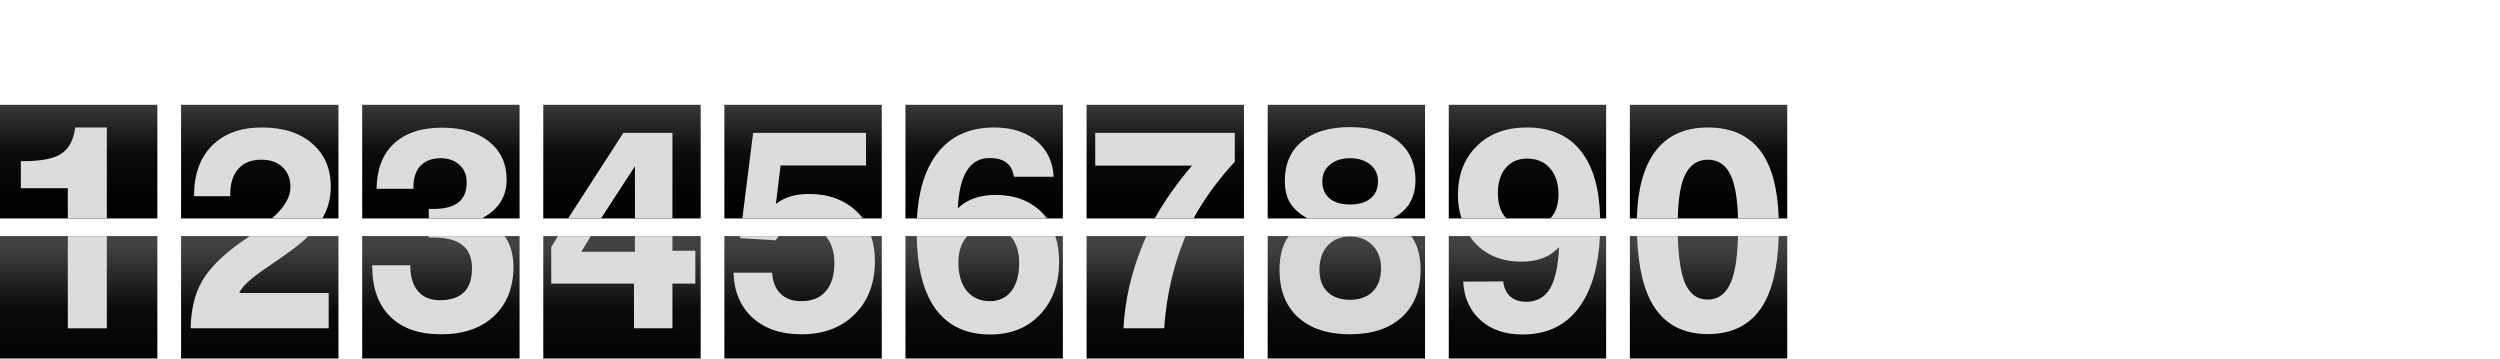
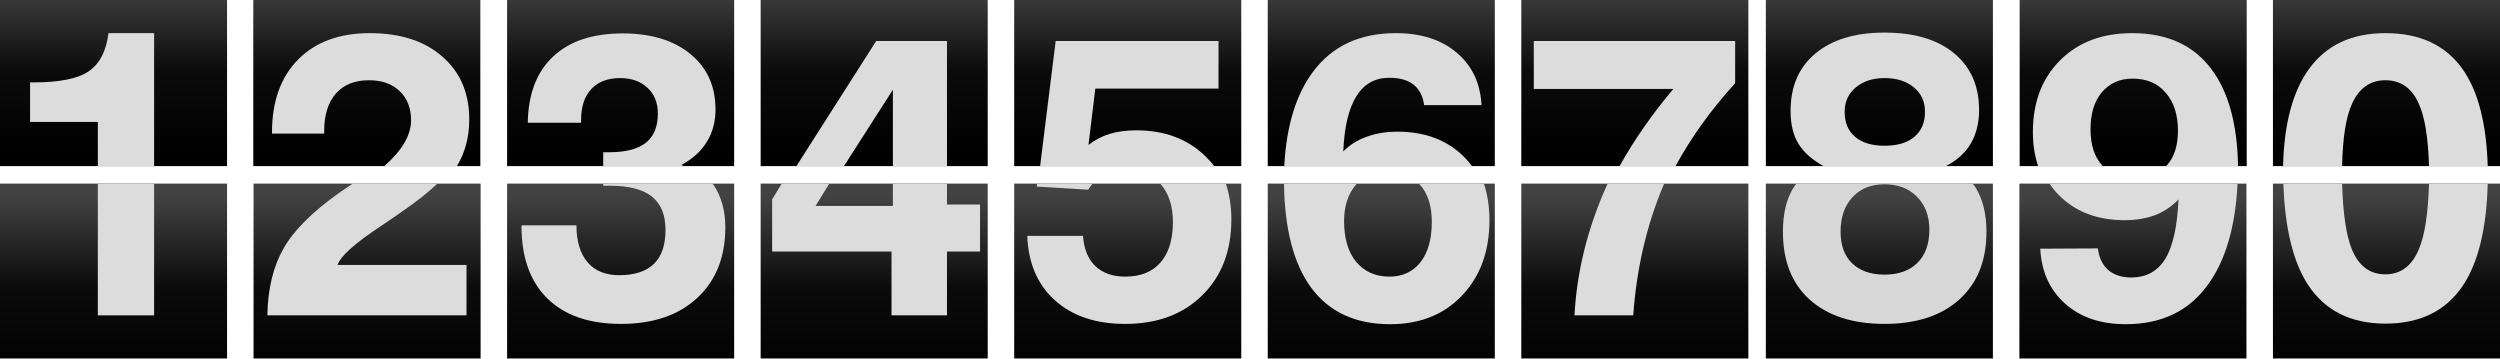
<svg xmlns="http://www.w3.org/2000/svg" xmlns:xlink="http://www.w3.org/1999/xlink" width="285.94" height="41" id="svg4575" version="1.0">
  <defs id="defs4577">
+     <linearGradient xlink:href="#linearGradient4031" id="linearGradient2433" gradientUnits="userSpaceOnUse" x1="-319.663" y1="45.943" x2="-319.663" y2="25.943" />
+     <linearGradient xlink:href="#linearGradient4031" id="linearGradient2435" gradientUnits="userSpaceOnUse" x1="-319.663" y1="70.943" x2="-319.663" y2="50.943" />
+     <linearGradient xlink:href="#linearGradient4031" id="linearGradient4061" x1="-319.663" y1="45.943" x2="-319.663" y2="25.943" gradientUnits="userSpaceOnUse" />
+     <linearGradient xlink:href="#linearGradient4031" id="linearGradient4246" x1="-319.663" y1="70.943" x2="-319.663" y2="50.943" gradientUnits="userSpaceOnUse" />
+     <linearGradient xlink:href="#linearGradient4031" id="linearGradient4069" x1="-319.663" y1="45.943" x2="-319.663" y2="25.943" gradientUnits="userSpaceOnUse" />
+     <linearGradient xlink:href="#linearGradient4031" id="linearGradient4244" x1="-319.663" y1="70.943" x2="-319.663" y2="50.943" gradientUnits="userSpaceOnUse" />
+     <linearGradient xlink:href="#linearGradient4031" id="linearGradient4077" x1="-319.663" y1="45.943" x2="-319.663" y2="25.943" gradientUnits="userSpaceOnUse" />
+     <linearGradient xlink:href="#linearGradient4031" id="linearGradient4242" x1="-319.663" y1="70.943" x2="-319.663" y2="50.943" gradientUnits="userSpaceOnUse" />
+     <linearGradient xlink:href="#linearGradient4031" id="linearGradient4086" x1="-319.663" y1="45.943" x2="-319.663" y2="25.943" gradientUnits="userSpaceOnUse" />
+     <linearGradient xlink:href="#linearGradient4031" id="linearGradient4240" x1="-319.663" y1="70.943" x2="-319.663" y2="50.943" gradientUnits="userSpaceOnUse" />
+     <linearGradient xlink:href="#linearGradient4031" id="linearGradient4126" x1="-319.663" y1="45.943" x2="-319.663" y2="25.943" gradientUnits="userSpaceOnUse" />
+     <linearGradient xlink:href="#linearGradient4031" id="linearGradient4238" x1="-319.663" y1="70.943" x2="-319.663" y2="50.943" gradientUnits="userSpaceOnUse" />
+     <linearGradient xlink:href="#linearGradient4031" id="linearGradient4118" x1="-319.663" y1="45.943" x2="-319.663" y2="25.943" gradientUnits="userSpaceOnUse" />
+     <linearGradient xlink:href="#linearGradient4031" id="linearGradient4236" x1="-319.663" y1="70.943" x2="-319.663" y2="50.943" gradientUnits="userSpaceOnUse" />
+     <linearGradient xlink:href="#linearGradient4031" id="linearGradient4110" x1="-319.663" y1="45.943" x2="-319.663" y2="25.943" gradientUnits="userSpaceOnUse" />
+     <linearGradient xlink:href="#linearGradient4031" id="linearGradient4234" x1="-321.849" y1="70.943" x2="-321.849" y2="50.943" gradientUnits="userSpaceOnUse" />
+     <linearGradient xlink:href="#linearGradient4031" id="linearGradient4102" x1="-319.663" y1="45.943" x2="-319.663" y2="25.943" gradientUnits="userSpaceOnUse" />
+     <linearGradient xlink:href="#linearGradient4031" id="linearGradient4232" x1="-319.663" y1="70.943" x2="-319.663" y2="50.943" gradientUnits="userSpaceOnUse" />
    <linearGradient xlink:href="#linearGradient4031" id="linearGradient4094" x1="-319.663" y1="45.943" x2="-319.663" y2="25.943" gradientUnits="userSpaceOnUse" />
    <linearGradient id="linearGradient4031">
      <stop style="stop-color:#000000;stop-opacity:1;" offset="0" id="stop4033" />
      <stop id="stop4345" offset="0.5" style="stop-color:#0b0b0b;stop-opacity:1;" />
      <stop style="stop-color:#424242;stop-opacity:1;" offset="1" id="stop4035" />
    </linearGradient>
    <linearGradient xlink:href="#linearGradient4031" id="linearGradient4230" x1="-319.663" y1="70.943" x2="-319.663" y2="50.943" gradientUnits="userSpaceOnUse" />
-     <linearGradient xlink:href="#linearGradient4031" id="linearGradient2975" gradientUnits="userSpaceOnUse" x1="-319.663" y1="70.943" x2="-319.663" y2="50.943" />
-     <linearGradient xlink:href="#linearGradient4031" id="linearGradient2979" gradientUnits="userSpaceOnUse" x1="-319.663" y1="70.943" x2="-319.663" y2="50.943" />
-     <linearGradient xlink:href="#linearGradient4031" id="linearGradient2983" gradientUnits="userSpaceOnUse" x1="-321.849" y1="70.943" x2="-321.849" y2="50.943" />
-     <linearGradient xlink:href="#linearGradient4031" id="linearGradient2987" gradientUnits="userSpaceOnUse" x1="-319.663" y1="70.943" x2="-319.663" y2="50.943" />
-     <linearGradient xlink:href="#linearGradient4031" id="linearGradient2991" gradientUnits="userSpaceOnUse" x1="-319.663" y1="70.943" x2="-319.663" y2="50.943" />
-     <linearGradient xlink:href="#linearGradient4031" id="linearGradient2995" gradientUnits="userSpaceOnUse" x1="-319.663" y1="70.943" x2="-319.663" y2="50.943" />
-     <linearGradient xlink:href="#linearGradient4031" id="linearGradient2999" gradientUnits="userSpaceOnUse" x1="-319.663" y1="70.943" x2="-319.663" y2="50.943" />
-     <linearGradient xlink:href="#linearGradient4031" id="linearGradient3003" gradientUnits="userSpaceOnUse" x1="-319.663" y1="70.943" x2="-319.663" y2="50.943" />
-     <linearGradient xlink:href="#linearGradient4031" id="linearGradient3007" gradientUnits="userSpaceOnUse" x1="-319.663" y1="70.943" x2="-319.663" y2="50.943" />
-     <linearGradient xlink:href="#linearGradient4031" id="linearGradient3011" gradientUnits="userSpaceOnUse" x1="-319.663" y1="70.943" x2="-319.663" y2="50.943" />
-     <linearGradient xlink:href="#linearGradient4031" id="linearGradient5841" gradientUnits="userSpaceOnUse" x1="-319.663" y1="45.943" x2="-319.663" y2="25.943" />
-     <linearGradient xlink:href="#linearGradient4031" id="linearGradient5843" gradientUnits="userSpaceOnUse" x1="-319.663" y1="45.943" x2="-319.663" y2="25.943" />
-     <linearGradient xlink:href="#linearGradient4031" id="linearGradient5845" gradientUnits="userSpaceOnUse" x1="-319.663" y1="45.943" x2="-319.663" y2="25.943" />
-     <linearGradient xlink:href="#linearGradient4031" id="linearGradient5847" gradientUnits="userSpaceOnUse" x1="-319.663" y1="45.943" x2="-319.663" y2="25.943" />
-     <linearGradient xlink:href="#linearGradient4031" id="linearGradient5849" gradientUnits="userSpaceOnUse" x1="-319.663" y1="45.943" x2="-319.663" y2="25.943" />
-     <linearGradient xlink:href="#linearGradient4031" id="linearGradient5851" gradientUnits="userSpaceOnUse" x1="-319.663" y1="45.943" x2="-319.663" y2="25.943" />
-     <linearGradient xlink:href="#linearGradient4031" id="linearGradient5853" gradientUnits="userSpaceOnUse" x1="-319.663" y1="45.943" x2="-319.663" y2="25.943" />
-     <linearGradient xlink:href="#linearGradient4031" id="linearGradient5855" gradientUnits="userSpaceOnUse" x1="-319.663" y1="45.943" x2="-319.663" y2="25.943" />
-     <linearGradient xlink:href="#linearGradient4031" id="linearGradient5857" gradientUnits="userSpaceOnUse" x1="-319.663" y1="45.943" x2="-319.663" y2="25.943" />
-     <linearGradient xlink:href="#linearGradient4031" id="linearGradient5859" gradientUnits="userSpaceOnUse" x1="-319.663" y1="45.943" x2="-319.663" y2="25.943" />
+     <linearGradient xlink:href="#linearGradient4031" id="linearGradient4857" gradientUnits="userSpaceOnUse" x1="-319.663" y1="45.943" x2="-319.663" y2="25.943" />
+     <linearGradient xlink:href="#linearGradient4031" id="linearGradient4859" gradientUnits="userSpaceOnUse" x1="-319.663" y1="70.943" x2="-319.663" y2="50.943" />
  </defs>
  <g id="layer1" transform="translate(-88.45848,-60.43359)">
    <g id="d1">
-       <g transform="matrix(0.6931042,0,0,0.6778523,424.1724,53.62488)" style="stroke:none" id="e1-p1">
-         <rect style="fill:url(#linearGradient5859);fill-opacity:1;stroke:none" id="rect5060" width="25.97" height="19.178" x="-484.363" y="27.726" />
-         <path id="path5058" d="m -471.955,31.553 c -0.257,2.115 -1.043,3.591 -2.312,4.438 -1.254,0.846 -3.367,1.25 -6.344,1.25 l -0.312,0 0,4.562 7.75,0 0,5.094 6.438,0 0,-15.344 -5.219,0 z" style="font-size:39.043px;font-style:normal;font-weight:normal;line-height:125%;fill:#dcdcdc;fill-opacity:1;stroke:none;font-family:Liberation Sans" />
+       <g transform="matrix(1,0,0,0.9907072,572.8214,32.96483)" style="stroke:none" id="e1-p1">
+         <rect style="fill:url(#linearGradient2433);fill-opacity:1;stroke:none;stroke-width:0.6;stroke-linecap:round;stroke-linejoin:round;stroke-miterlimit:4;stroke-dasharray:none;stroke-dashoffset:1.088;stroke-opacity:1" id="rect4125" width="25.97" height="19.178" x="-484.363" y="27.726" />
+         <path id="path4161" d="M -471.955,31.553 C -472.211,33.668 -472.998,35.144 -474.267,35.99 C -475.521,36.837 -477.634,37.24 -480.611,37.24 L -480.923,37.24 L -480.923,41.803 L -473.173,41.803 L -473.173,46.897 L -466.736,46.897 L -466.736,31.553 L -471.955,31.553 z " style="font-size:39.043px;font-style:normal;font-weight:normal;line-height:125%;fill:#dcdcdc;fill-opacity:1;stroke:none;stroke-width:1px;stroke-linecap:butt;stroke-linejoin:miter;stroke-opacity:1;font-family:Liberation Sans" />
      </g>
-       <g transform="matrix(0.6931042,0,0,0.7299947,424.1724,51.26953)" id="e1-p2">
-         <rect y="49.54" x="-484.363" height="19.178" width="25.97" id="rect4127" style="fill:url(#linearGradient3011);fill-opacity:1;stroke:none" />
-         <path id="path2345" d="m -473.173,49.553 0,14.438 6.438,0 0,-14.438 -6.438,0 z" style="font-size:39.043px;font-style:normal;font-weight:normal;line-height:125%;fill:#dcdcdc;fill-opacity:1;stroke:none;font-family:Liberation Sans" />
+       <g transform="matrix(1,0,0,1.04285,572.8214,29.77063)" id="e1-p2">
+         <rect y="49.54" x="-484.363" height="19.178" width="25.97" id="rect4127" style="fill:url(#linearGradient2435);fill-opacity:1;stroke:none;stroke-width:0.6;stroke-linecap:round;stroke-linejoin:round;stroke-miterlimit:4;stroke-dasharray:none;stroke-dashoffset:1.088;stroke-opacity:1" />
+         <path id="path2345" d="M -473.173,49.553 L -473.173,63.99 L -466.736,63.99 L -466.736,49.553 L -473.173,49.553 z " style="font-size:39.043px;font-style:normal;font-weight:normal;line-height:125%;fill:#dcdcdc;fill-opacity:1;stroke:none;stroke-width:1px;stroke-linecap:butt;stroke-linejoin:miter;stroke-opacity:1;font-family:Liberation Sans" />
      </g>
    </g>
    <g id="d2">
-       <g transform="matrix(0.6931042,0,0,0.6778523,415.034,53.62488)" style="stroke:none" id="e2-p1">
-         <rect y="27.726" x="-441.294" height="19.178" width="25.97" id="rect5066" style="fill:url(#linearGradient5857);fill-opacity:1;stroke:none" />
-         <path id="path5064" d="m -427.967,31.553 c -3.475,3.1e-5 -6.224,1.023 -8.219,3.062 -1.979,2.04 -2.969,4.84 -2.969,8.406 l 0,0.125 5.969,0 0,-0.281 c -1e-5,-1.874 0.452,-3.316 1.344,-4.344 0.891,-1.027 2.164,-1.531 3.781,-1.531 1.481,2.8e-5 2.639,0.404 3.5,1.25 0.876,0.831 1.312,1.955 1.312,3.375 -2e-5,1.723 -1.031,3.49 -3.062,5.281 l 8.312,0 c 0.928,-1.54 1.406,-3.351 1.406,-5.375 -2e-5,-3.052 -1.023,-5.452 -3.062,-7.25 -2.04,-1.813 -4.807,-2.719 -8.312,-2.719 z" style="font-size:39.043px;font-style:normal;font-weight:normal;line-height:125%;fill:#dcdcdc;fill-opacity:1;stroke:none;font-family:Liberation Sans" />
+       <g transform="matrix(1,0,0,0.9907072,558.7222,32.96483)" style="stroke:none" id="e2-p1">
+         <rect y="27.726" x="-441.294" height="19.178" width="25.97" id="rect4117" style="fill:url(#linearGradient4061);fill-opacity:1;stroke:none;stroke-width:0.6;stroke-linecap:round;stroke-linejoin:round;stroke-miterlimit:4;stroke-dasharray:none;stroke-dashoffset:1.088;stroke-opacity:1" />
+         <path id="path4163" d="M -427.967,31.553 C -431.443,31.553 -434.192,32.575 -436.186,34.615 C -438.166,36.655 -439.155,39.456 -439.155,43.022 L -439.155,43.147 L -433.186,43.147 L -433.186,42.865 C -433.186,40.992 -432.734,39.549 -431.842,38.522 C -430.951,37.494 -429.678,36.99 -428.061,36.99 C -426.58,36.99 -425.422,37.394 -424.561,38.24 C -423.685,39.071 -423.249,40.195 -423.249,41.615 C -423.249,43.339 -424.279,45.105 -426.311,46.897 L -417.999,46.897 C -417.071,45.356 -416.592,43.545 -416.592,41.522 C -416.592,38.469 -417.615,36.07 -419.655,34.272 C -421.695,32.458 -424.462,31.553 -427.967,31.553 z " style="font-size:39.043px;font-style:normal;font-weight:normal;line-height:125%;fill:#dcdcdc;fill-opacity:1;stroke:none;stroke-width:1px;stroke-linecap:butt;stroke-linejoin:miter;stroke-opacity:1;font-family:Liberation Sans" />
      </g>
-       <g transform="matrix(0.6931042,0,0,0.7299947,415.034,51.26953)" id="e2-p2">
-         <rect style="fill:url(#linearGradient3007);fill-opacity:1;stroke:none" id="rect4123" width="25.97" height="19.178" x="-441.294" y="49.54" />
-         <path id="path2347" d="m -429.967,49.553 c -0.53,0.341 -1.106,0.71 -1.438,0.938 -3.098,2.085 -5.244,4.13 -6.438,6.125 -1.194,1.979 -1.815,4.428 -1.875,7.375 l 22.781,0 0,-5.531 -14.75,0 c 0.348,-0.982 2.006,-2.391 4.938,-4.25 1.058,-0.68 1.864,-1.217 2.469,-1.625 1.607,-1.058 2.949,-2.071 4,-3.031 l -9.688,0 z" style="font-size:39.043px;font-style:normal;font-weight:normal;line-height:125%;fill:#dcdcdc;fill-opacity:1;stroke:none;font-family:Liberation Sans" />
+       <g transform="matrix(1,0,0,1.04285,558.7521,29.77063)" id="e2-p2">
+         <rect style="fill:url(#linearGradient4246);fill-opacity:1;stroke:none;stroke-width:0.6;stroke-linecap:round;stroke-linejoin:round;stroke-miterlimit:4;stroke-dasharray:none;stroke-dashoffset:1.088;stroke-opacity:1" id="rect4123" width="25.97" height="19.178" x="-441.294" y="49.54" />
+         <path id="path2347" d="M -429.967,49.553 C -430.497,49.894 -431.074,50.263 -431.405,50.49 C -434.503,52.576 -436.649,54.621 -437.842,56.615 C -439.036,58.595 -439.657,61.044 -439.717,63.99 L -416.936,63.99 L -416.936,58.459 L -431.686,58.459 C -431.339,57.477 -429.68,56.068 -426.749,54.209 C -425.691,53.529 -424.884,52.992 -424.28,52.584 C -422.673,51.526 -421.331,50.513 -420.28,49.553 L -429.967,49.553 z " style="font-size:39.043px;font-style:normal;font-weight:normal;line-height:125%;fill:#dcdcdc;fill-opacity:1;stroke:none;stroke-width:1px;stroke-linecap:butt;stroke-linejoin:miter;stroke-opacity:1;font-family:Liberation Sans" />
      </g>
    </g>
    <g id="d3">
-       <g transform="matrix(0.6931042,0,0,0.6778523,405.8956,53.62488)" style="stroke:none" id="e3-p1">
-         <rect y="27.726" x="-398.224" height="19.178" width="25.97" id="rect5072" style="fill:url(#linearGradient5855);fill-opacity:1;stroke:none" />
-         <path id="path5070" d="m -385.013,31.584 c -3.43,3.3e-5 -6.08,0.889 -7.969,2.688 -1.874,1.783 -2.83,4.331 -2.875,7.625 l 6.094,0 0,-0.281 c -2e-5,-1.571 0.386,-2.763 1.156,-3.594 0.771,-0.846 1.877,-1.281 3.312,-1.281 1.315,2.7e-5 2.354,0.385 3.125,1.125 0.786,0.725 1.188,1.715 1.188,2.969 -1e-5,1.511 -0.453,2.635 -1.375,3.375 -0.907,0.725 -2.314,1.094 -4.188,1.094 l -0.688,0 0,1.594 9.188,0 c -0.085,-0.04 -0.163,-0.087 -0.25,-0.125 1.284,-0.695 2.256,-1.583 2.906,-2.656 0.665,-1.073 1,-2.33 1,-3.75 -3e-5,-2.69 -0.956,-4.82 -2.875,-6.406 -1.919,-1.587 -4.501,-2.375 -7.75,-2.375 z" style="font-size:39.043px;font-style:normal;font-weight:normal;line-height:125%;fill:#dcdcdc;fill-opacity:1;stroke:none;font-family:Liberation Sans" />
+       <g transform="matrix(1,0,0,0.9907072,544.6829,32.96483)" style="stroke:none" id="e3-p1">
+         <rect y="27.726" x="-398.224" height="19.178" width="25.97" id="rect4129" style="fill:url(#linearGradient4069);fill-opacity:1;stroke:none;stroke-width:0.6;stroke-linecap:round;stroke-linejoin:round;stroke-miterlimit:4;stroke-dasharray:none;stroke-dashoffset:1.088;stroke-opacity:1" />
+         <path id="path4165" d="M -385.013,31.584 C -388.443,31.584 -391.093,32.473 -392.982,34.272 C -394.855,36.055 -395.811,38.603 -395.857,41.897 L -389.763,41.897 L -389.763,41.615 C -389.763,40.044 -389.377,38.853 -388.607,38.022 C -387.836,37.175 -386.73,36.74 -385.294,36.74 C -383.98,36.74 -382.94,37.125 -382.169,37.865 C -381.383,38.591 -380.982,39.58 -380.982,40.834 C -380.982,42.345 -381.435,43.469 -382.357,44.209 C -383.263,44.934 -384.67,45.303 -386.544,45.303 L -387.232,45.303 L -387.232,46.897 L -378.044,46.897 C -378.129,46.857 -378.207,46.81 -378.294,46.772 C -377.01,46.077 -376.038,45.188 -375.388,44.115 C -374.723,43.043 -374.388,41.786 -374.388,40.365 C -374.388,37.676 -375.344,35.546 -377.263,33.959 C -379.182,32.373 -381.764,31.584 -385.013,31.584 z " style="font-size:39.043px;font-style:normal;font-weight:normal;line-height:125%;fill:#dcdcdc;fill-opacity:1;stroke:none;stroke-width:1px;stroke-linecap:butt;stroke-linejoin:miter;stroke-opacity:1;font-family:Liberation Sans" />
      </g>
-       <g transform="matrix(0.6931042,0,0,0.7299947,405.8956,51.26953)" id="e3-p2">
-         <rect style="fill:url(#linearGradient3003);fill-opacity:1;stroke:none" id="rect4131" width="25.97" height="19.178" x="-398.224" y="49.54" />
-         <path id="path2349" d="m -387.232,49.553 0,0.219 0.75,0 c 2.191,1.5e-5 3.785,0.402 4.812,1.188 1.043,0.786 1.562,2.009 1.562,3.656 -3e-5,1.632 -0.421,2.873 -1.312,3.719 -0.892,0.831 -2.231,1.25 -3.969,1.25 -1.587,5e-6 -2.779,-0.469 -3.625,-1.406 -0.846,-0.952 -1.281,-2.31 -1.281,-4.062 l -6.281,0 0,0.094 c 0,3.43 0.989,6.079 2.969,7.938 1.979,1.859 4.78,2.781 8.406,2.781 3.657,0 6.573,-0.94 8.719,-2.844 2.146,-1.904 3.219,-4.501 3.219,-7.75 -2e-5,-1.768 -0.435,-3.293 -1.281,-4.562 -0.053,-0.08 -0.132,-0.141 -0.188,-0.219 l -12.5,0 z" style="font-size:39.043px;font-style:normal;font-weight:normal;line-height:125%;fill:#dcdcdc;fill-opacity:1;stroke:none;font-family:Liberation Sans" />
+       <g transform="matrix(1,0,0,1.04285,544.6829,29.77063)" id="e3-p2">
+         <rect style="fill:url(#linearGradient4244);fill-opacity:1;stroke:none;stroke-width:0.6;stroke-linecap:round;stroke-linejoin:round;stroke-miterlimit:4;stroke-dasharray:none;stroke-dashoffset:1.088;stroke-opacity:1" id="rect4131" width="25.97" height="19.178" x="-398.224" y="49.54" />
+         <path id="path2349" d="M -387.232,49.553 L -387.232,49.772 L -386.482,49.772 C -384.291,49.772 -382.697,50.173 -381.669,50.959 C -380.627,51.745 -380.107,52.968 -380.107,54.615 C -380.107,56.247 -380.528,57.488 -381.419,58.334 C -382.311,59.165 -383.65,59.584 -385.388,59.584 C -386.975,59.584 -388.167,59.115 -389.013,58.178 C -389.859,57.226 -390.294,55.868 -390.294,54.115 L -396.575,54.115 L -396.575,54.209 C -396.575,57.639 -395.586,60.288 -393.607,62.147 C -391.627,64.005 -388.827,64.928 -385.2,64.928 C -381.544,64.928 -378.627,63.988 -376.482,62.084 C -374.336,60.18 -373.263,57.583 -373.263,54.334 C -373.263,52.566 -373.698,51.041 -374.544,49.772 C -374.597,49.692 -374.676,49.631 -374.732,49.553 L -387.232,49.553 z " style="font-size:39.043px;font-style:normal;font-weight:normal;line-height:125%;fill:#dcdcdc;fill-opacity:1;stroke:none;stroke-width:1px;stroke-linecap:butt;stroke-linejoin:miter;stroke-opacity:1;font-family:Liberation Sans" />
      </g>
    </g>
    <g id="d4">
-       <g transform="matrix(0.6931042,0,0,0.6778523,396.7571,53.62488)" style="stroke:none" id="e4-p1">
-         <rect style="fill:url(#linearGradient5853);fill-opacity:1;stroke:none" id="rect5078" width="25.97" height="19.178" x="-355.155" y="27.726" />
-         <path id="path5076" d="m -341.937,32.459 -9.125,14.438 5.438,0 5.594,-8.812 0,8.812 6.188,0 0,-14.438 -8.094,0 z" style="font-size:39.043px;font-style:normal;font-weight:normal;line-height:125%;fill:#dcdcdc;fill-opacity:1;stroke:none;font-family:Liberation Sans" />
+       <g transform="matrix(1,0,0,0.9907072,530.6137,32.96483)" style="stroke:none" id="e4-p1">
+         <rect style="fill:url(#linearGradient4077);fill-opacity:1;stroke:none;stroke-width:0.6;stroke-linecap:round;stroke-linejoin:round;stroke-miterlimit:4;stroke-dasharray:none;stroke-dashoffset:1.088;stroke-opacity:1" id="rect4133" width="25.97" height="19.178" x="-355.155" y="27.726" />
+         <path id="path4167" d="M -341.937,32.459 L -351.062,46.897 L -345.625,46.897 L -340.031,38.084 L -340.031,46.897 L -333.843,46.897 L -333.843,32.459 L -341.937,32.459 z " style="font-size:39.043px;font-style:normal;font-weight:normal;line-height:125%;fill:#dcdcdc;fill-opacity:1;stroke:none;stroke-width:1px;stroke-linecap:butt;stroke-linejoin:miter;stroke-opacity:1;font-family:Liberation Sans" />
      </g>
-       <g transform="matrix(0.6931042,0,0,0.7299947,396.7571,51.26953)" id="e4-p2">
-         <rect y="49.54" x="-355.155" height="19.178" width="25.97" id="rect4135" style="fill:url(#linearGradient2999);fill-opacity:1;stroke:none" />
-         <path id="path2351" d="m -352.75,49.553 -1.094,1.719 0,5.719 13.656,0 0,7 6.344,0 0,-7 3.781,0 0,-5.156 -3.781,0 0,-2.281 -6.188,0 0,2.438 -8.844,0 1.562,-2.438 -5.438,0 z" style="font-size:39.043px;font-style:normal;font-weight:normal;line-height:125%;fill:#dcdcdc;fill-opacity:1;stroke:none;font-family:Liberation Sans" />
+       <g transform="matrix(1,0,0,1.04285,530.6137,29.77063)" id="e4-p2">
+         <rect y="49.54" x="-355.155" height="19.178" width="25.97" id="rect4135" style="fill:url(#linearGradient4242);fill-opacity:1;stroke:none;stroke-width:0.6;stroke-linecap:round;stroke-linejoin:round;stroke-miterlimit:4;stroke-dasharray:none;stroke-dashoffset:1.088;stroke-opacity:1" />
+         <path id="path2351" d="M -352.75,49.553 L -353.843,51.272 L -353.843,56.99 L -340.187,56.99 L -340.187,63.99 L -333.843,63.99 L -333.843,56.99 L -330.062,56.99 L -330.062,51.834 L -333.843,51.834 L -333.843,49.553 L -340.031,49.553 L -340.031,51.99 L -348.875,51.99 L -347.312,49.553 L -352.75,49.553 z " style="font-size:39.043px;font-style:normal;font-weight:normal;line-height:125%;fill:#dcdcdc;fill-opacity:1;stroke:none;stroke-width:1px;stroke-linecap:butt;stroke-linejoin:miter;stroke-opacity:1;font-family:Liberation Sans" />
      </g>
    </g>
    <g id="d5">
-       <g transform="matrix(0.6931042,0,0,0.6778523,387.6187,53.62488)" style="stroke:none" id="e5-p1">
-         <rect y="27.726" x="-312.086" height="19.178" width="25.97" id="rect5084" style="fill:url(#linearGradient5851);fill-opacity:1;stroke:none" />
-         <path id="path5082" d="m -307.341,32.459 -1.781,14.438 19.906,0 c -0.305,-0.414 -0.655,-0.786 -1.031,-1.156 -1.995,-1.964 -4.626,-2.969 -7.875,-2.969 -1.133,2.1e-5 -2.125,0.134 -3.031,0.406 -0.892,0.272 -1.712,0.707 -2.438,1.281 l 0.781,-6.5 14.094,0 0,-5.5 -18.625,0 z" style="font-size:39.043px;font-style:normal;font-weight:normal;line-height:125%;fill:#dcdcdc;fill-opacity:1;stroke:none;font-family:Liberation Sans" />
+       <g transform="matrix(1,0,0,0.9907072,516.5444,32.96483)" style="stroke:none" id="e5-p1">
+         <rect y="27.726" x="-312.086" height="19.178" width="25.97" id="rect4137" style="fill:url(#linearGradient4086);fill-opacity:1;stroke:none;stroke-width:0.6;stroke-linecap:round;stroke-linejoin:round;stroke-miterlimit:4;stroke-dasharray:none;stroke-dashoffset:1.088;stroke-opacity:1" />
+         <path id="path4169" d="M -307.341,32.459 L -309.122,46.897 L -289.216,46.897 C -289.521,46.482 -289.87,46.111 -290.247,45.74 C -292.241,43.776 -294.873,42.772 -298.122,42.772 C -299.255,42.772 -300.246,42.906 -301.153,43.178 C -302.045,43.45 -302.865,43.885 -303.591,44.459 L -302.809,37.959 L -288.716,37.959 L -288.716,32.459 L -307.341,32.459 z " style="font-size:39.043px;font-style:normal;font-weight:normal;line-height:125%;fill:#dcdcdc;fill-opacity:1;stroke:none;stroke-width:1px;stroke-linecap:butt;stroke-linejoin:miter;stroke-opacity:1;font-family:Liberation Sans" />
      </g>
-       <g transform="matrix(0.6931042,0,0,0.7299947,387.6187,51.26953)" id="e5-p2">
-         <rect style="fill:url(#linearGradient2995);fill-opacity:1;stroke:none" id="rect4139" width="25.97" height="19.178" x="-312.086" y="49.54" />
-         <path id="path2353" d="m -309.466,49.553 -0.031,0.312 5.875,0.344 c 0.152,-0.249 0.317,-0.448 0.5,-0.656 l -6.344,0 z m 14.094,0 c 0.967,1.043 1.437,2.436 1.438,4.219 -2e-5,1.919 -0.486,3.41 -1.438,4.438 -0.937,1.028 -2.278,1.531 -4.031,1.531 -1.42,5e-6 -2.56,-0.386 -3.406,-1.156 -0.846,-0.786 -1.3,-1.892 -1.406,-3.312 l -6.375,0 c 0.121,2.992 1.162,5.34 3.156,7.062 1.995,1.723 4.677,2.594 8.031,2.594 3.672,0 6.606,-1.04 8.812,-3.125 2.221,-2.085 3.344,-4.868 3.344,-8.344 -10e-6,-1.428 -0.225,-2.724 -0.625,-3.906 l -7.5,0 z" style="font-size:39.043px;font-style:normal;font-weight:normal;line-height:125%;fill:#dcdcdc;fill-opacity:1;stroke:none;font-family:Liberation Sans" />
+       <g transform="matrix(1,0,0,1.04285,516.5444,29.77063)" id="e5-p2">
+         <rect style="fill:url(#linearGradient4240);fill-opacity:1;stroke:none;stroke-width:0.6;stroke-linecap:round;stroke-linejoin:round;stroke-miterlimit:4;stroke-dasharray:none;stroke-dashoffset:1.088;stroke-opacity:1" id="rect4139" width="25.97" height="19.178" x="-312.086" y="49.54" />
+         <path id="path2353" d="M -309.466,49.553 L -309.497,49.865 L -303.622,50.209 C -303.469,49.96 -303.305,49.761 -303.122,49.553 L -309.466,49.553 z M -295.372,49.553 C -294.405,50.595 -293.934,51.989 -293.934,53.772 C -293.934,55.691 -294.42,57.182 -295.372,58.209 C -296.309,59.237 -297.65,59.74 -299.403,59.74 C -300.823,59.74 -301.963,59.355 -302.809,58.584 C -303.655,57.798 -304.11,56.692 -304.216,55.272 L -310.591,55.272 C -310.47,58.263 -309.429,60.611 -307.434,62.334 C -305.44,64.057 -302.758,64.928 -299.403,64.928 C -295.731,64.928 -292.797,63.888 -290.591,61.803 C -288.369,59.718 -287.247,56.934 -287.247,53.459 C -287.247,52.031 -287.472,50.735 -287.872,49.553 L -295.372,49.553 z " style="font-size:39.043px;font-style:normal;font-weight:normal;line-height:125%;fill:#dcdcdc;fill-opacity:1;stroke:none;stroke-width:1px;stroke-linecap:butt;stroke-linejoin:miter;stroke-opacity:1;font-family:Liberation Sans" />
      </g>
    </g>
    <g id="d6">
-       <g transform="matrix(0.6931042,0,0,0.6778523,378.4803,53.62488)" style="stroke:none" id="e6-p1">
-         <rect style="fill:url(#linearGradient5849);fill-opacity:1;stroke:none" id="rect5090" width="25.97" height="19.178" x="-269.017" y="27.726" />
-         <path id="path5088" d="m -254.348,31.553 c -4.14,3.1e-5 -7.294,1.477 -9.5,4.469 -1.93,2.618 -3.04,6.244 -3.281,10.875 l 21.469,0 c -0.276,-0.372 -0.573,-0.729 -0.906,-1.062 -1.919,-1.934 -4.452,-2.906 -7.625,-2.906 -1.3,2.2e-5 -2.474,0.201 -3.531,0.594 -1.043,0.378 -1.931,0.932 -2.656,1.688 0.121,-2.841 0.624,-4.97 1.5,-6.375 0.876,-1.42 2.118,-2.125 3.75,-2.125 1.194,2.8e-5 2.116,0.252 2.781,0.781 0.665,0.529 1.083,1.332 1.219,2.375 l 6.562,0 c -0.136,-2.539 -1.076,-4.567 -2.844,-6.062 -1.768,-1.511 -4.097,-2.25 -6.938,-2.25 z" style="font-size:39.043px;font-style:normal;font-weight:normal;line-height:125%;fill:#dcdcdc;fill-opacity:1;stroke:none;font-family:Liberation Sans" />
+       <g transform="matrix(1,0,0,0.9907072,502.4752,32.96483)" style="stroke:none" id="e6-p1">
+         <rect style="fill:url(#linearGradient4126);fill-opacity:1;stroke:none;stroke-width:0.6;stroke-linecap:round;stroke-linejoin:round;stroke-miterlimit:4;stroke-dasharray:none;stroke-dashoffset:1.088;stroke-opacity:1" id="rect4141" width="25.97" height="19.178" x="-269.017" y="27.726" />
+         <path id="path4171" d="M -254.348,31.553 C -258.488,31.553 -261.642,33.03 -263.848,36.022 C -265.778,38.639 -266.888,42.266 -267.129,46.897 L -245.66,46.897 C -245.936,46.525 -246.233,46.167 -246.566,45.834 C -248.485,43.9 -251.018,42.928 -254.191,42.928 C -255.491,42.928 -256.665,43.129 -257.723,43.522 C -258.765,43.899 -259.654,44.454 -260.379,45.209 C -260.258,42.368 -259.755,40.239 -258.879,38.834 C -258.002,37.414 -256.761,36.709 -255.129,36.709 C -253.935,36.709 -253.013,36.961 -252.348,37.49 C -251.683,38.019 -251.265,38.823 -251.129,39.865 L -244.566,39.865 C -244.702,37.327 -245.642,35.299 -247.41,33.803 C -249.178,32.292 -251.507,31.553 -254.348,31.553 z " style="font-size:39.043px;font-style:normal;font-weight:normal;line-height:125%;fill:#dcdcdc;fill-opacity:1;stroke:none;stroke-width:1px;stroke-linecap:butt;stroke-linejoin:miter;stroke-opacity:1;font-family:Liberation Sans" />
      </g>
-       <g transform="matrix(0.6931042,0,0,0.7299947,378.4803,51.26953)" id="e6-p2">
-         <rect y="49.54" x="-269.017" height="19.178" width="25.97" id="rect4143" style="fill:url(#linearGradient2991);fill-opacity:1;stroke:none" />
-         <path id="path2355" d="m -267.16,49.553 c 0.077,4.931 1.087,8.715 3.062,11.344 2.07,2.72 5.104,4.062 9.062,4.062 3.4,0 6.133,-1.025 8.219,-3.125 2.1,-2.1 3.156,-4.866 3.156,-8.281 -2e-5,-1.473 -0.22,-2.796 -0.625,-4 l -7.438,0 c 0.032,0.031 0.063,0.061 0.094,0.094 0.907,0.937 1.375,2.311 1.375,4.094 -1e-5,1.874 -0.42,3.333 -1.281,4.406 -0.861,1.058 -2.067,1.594 -3.562,1.594 -1.617,5e-6 -2.876,-0.552 -3.812,-1.625 -0.922,-1.088 -1.375,-2.565 -1.375,-4.469 -10e-6,-1.617 0.436,-2.94 1.312,-3.938 0.05,-0.057 0.105,-0.103 0.156,-0.156 l -8.344,0 z" style="font-size:39.043px;font-style:normal;font-weight:normal;line-height:125%;fill:#dcdcdc;fill-opacity:1;stroke:none;font-family:Liberation Sans" />
+       <g transform="matrix(1,0,0,1.04285,502.4752,29.77063)" id="e6-p2">
+         <rect y="49.54" x="-269.017" height="19.178" width="25.97" id="rect4143" style="fill:url(#linearGradient4238);fill-opacity:1;stroke:none;stroke-width:0.6;stroke-linecap:round;stroke-linejoin:round;stroke-miterlimit:4;stroke-dasharray:none;stroke-dashoffset:1.088;stroke-opacity:1" />
+         <path id="path2355" d="M -267.16,49.553 C -267.083,54.484 -266.073,58.268 -264.098,60.897 C -262.028,63.616 -258.994,64.959 -255.035,64.959 C -251.635,64.959 -248.902,63.934 -246.816,61.834 C -244.716,59.734 -243.66,56.968 -243.66,53.553 C -243.66,52.08 -243.88,50.757 -244.285,49.553 L -251.723,49.553 C -251.691,49.584 -251.66,49.614 -251.629,49.647 C -250.722,50.583 -250.254,51.957 -250.254,53.74 C -250.254,55.614 -250.674,57.074 -251.535,58.147 C -252.396,59.204 -253.602,59.74 -255.098,59.74 C -256.714,59.74 -257.973,59.188 -258.91,58.115 C -259.832,57.027 -260.285,55.55 -260.285,53.647 C -260.285,52.03 -259.849,50.706 -258.973,49.709 C -258.923,49.652 -258.868,49.606 -258.816,49.553 L -267.16,49.553 z " style="font-size:39.043px;font-style:normal;font-weight:normal;line-height:125%;fill:#dcdcdc;fill-opacity:1;stroke:none;stroke-width:1px;stroke-linecap:butt;stroke-linejoin:miter;stroke-opacity:1;font-family:Liberation Sans" />
      </g>
    </g>
    <g id="d7">
-       <g transform="matrix(0.6931042,0,0,0.6778523,369.3419,53.62488)" style="stroke:none" id="e7-p1">
-         <rect y="27.726" x="-225.947" height="19.178" width="25.97" id="rect5096" style="fill:url(#linearGradient5847);fill-opacity:1;stroke:none" />
-         <path id="path5094" d="m -224.519,32.459 0,5.531 15.969,0 c -2.455,2.93 -4.487,5.896 -6.156,8.906 l 6.406,0 c 1.768,-3.288 4.035,-6.482 6.812,-9.562 l 0,-4.875 -23.031,0 z" style="font-size:39.043px;font-style:normal;font-weight:normal;line-height:125%;fill:#dcdcdc;fill-opacity:1;stroke:none;font-family:Liberation Sans" />
+       <g transform="matrix(1,0,0,0.9907072,488.406,32.96483)" style="stroke:none" id="e7-p1">
+         <rect y="27.726" x="-225.947" height="19.178" width="25.97" id="rect4145" style="fill:url(#linearGradient4118);fill-opacity:1;stroke:none;stroke-width:0.6;stroke-linecap:round;stroke-linejoin:round;stroke-miterlimit:4;stroke-dasharray:none;stroke-dashoffset:1.088;stroke-opacity:1" />
+         <path id="path4173" d="M -224.519,32.459 L -224.519,37.99 L -208.55,37.99 C -211.006,40.92 -213.037,43.886 -214.706,46.897 L -208.3,46.897 C -206.532,43.608 -204.265,40.415 -201.488,37.334 L -201.488,32.459 L -224.519,32.459 z " style="font-size:39.043px;font-style:normal;font-weight:normal;line-height:125%;fill:#dcdcdc;fill-opacity:1;stroke:none;stroke-width:1px;stroke-linecap:butt;stroke-linejoin:miter;stroke-opacity:1;font-family:Liberation Sans" />
      </g>
-       <g transform="matrix(0.6931042,0,0,0.7299947,369.3419,51.26953)" id="e7-p2">
-         <rect style="fill:url(#linearGradient2987);fill-opacity:1;stroke:none" id="rect4147" width="25.97" height="19.178" x="-225.947" y="49.54" />
-         <path id="path2357" d="m -216.081,49.553 c -0.204,0.431 -0.405,0.88 -0.594,1.312 -1.889,4.352 -2.946,8.713 -3.188,13.125 l 6.719,0 c 0.378,-5.107 1.517,-9.82 3.406,-14.156 0.041,-0.093 0.083,-0.188 0.125,-0.281 l -6.469,0 z" style="font-size:39.043px;font-style:normal;font-weight:normal;line-height:125%;fill:#dcdcdc;fill-opacity:1;stroke:none;font-family:Liberation Sans" />
+       <g transform="matrix(1,0,0,1.04285,488.406,29.77063)" id="e7-p2">
+         <rect style="fill:url(#linearGradient4236);fill-opacity:1;stroke:none;stroke-width:0.6;stroke-linecap:round;stroke-linejoin:round;stroke-miterlimit:4;stroke-dasharray:none;stroke-dashoffset:1.088;stroke-opacity:1" id="rect4147" width="25.97" height="19.178" x="-225.947" y="49.54" />
+         <path id="path2357" d="M -216.081,49.553 C -216.286,49.984 -216.487,50.433 -216.675,50.865 C -218.564,55.217 -219.621,59.578 -219.863,63.99 L -213.144,63.99 C -212.766,58.883 -211.627,54.171 -209.738,49.834 C -209.697,49.741 -209.654,49.646 -209.613,49.553 L -216.081,49.553 z " style="font-size:39.043px;font-style:normal;font-weight:normal;line-height:125%;fill:#dcdcdc;fill-opacity:1;stroke:none;stroke-width:1px;stroke-linecap:butt;stroke-linejoin:miter;stroke-opacity:1;font-family:Liberation Sans" />
      </g>
    </g>
    <g id="d8">
-       <g transform="matrix(0.6931042,0,0,0.6778523,360.2035,53.62488)" style="stroke:none" id="e8-p1">
-         <rect style="fill:url(#linearGradient5845);fill-opacity:1;stroke:none" id="rect5102" width="25.97" height="19.178" x="-182.878" y="27.726" />
-         <path id="path5100" d="m -169.3,31.49 c -3.37,3.4e-5 -6.002,0.805 -7.906,2.406 -1.904,1.602 -2.844,3.816 -2.844,6.656 -1e-5,1.511 0.302,2.784 0.906,3.781 0.589,0.972 1.537,1.82 2.844,2.562 l 14.031,0 c 1.247,-0.658 2.195,-1.518 2.812,-2.562 0.635,-1.088 0.969,-2.38 0.969,-3.906 -4e-5,-2.795 -0.971,-4.991 -2.875,-6.562 -1.904,-1.587 -4.553,-2.375 -7.938,-2.375 z m 0,5.25 c 1.42,2.7e-5 2.559,0.384 3.375,1.094 0.831,0.695 1.25,1.619 1.25,2.812 -4e-5,1.239 -0.418,2.195 -1.219,2.875 -0.786,0.68 -1.925,1.031 -3.406,1.031 -1.466,1.9e-5 -2.574,-0.351 -3.375,-1.031 -0.786,-0.68 -1.188,-1.636 -1.188,-2.875 -2e-5,-1.179 0.419,-2.102 1.25,-2.812 0.831,-0.71 1.922,-1.094 3.312,-1.094 z" style="font-size:39.043px;font-style:normal;font-weight:normal;line-height:125%;fill:#dcdcdc;fill-opacity:1;stroke:none;font-family:Liberation Sans" />
+       <g transform="matrix(1,0,0,0.9907072,473.3069,32.96483)" style="stroke:none" id="e8-p1">
+         <rect style="fill:url(#linearGradient4110);fill-opacity:1;stroke:none;stroke-width:0.6;stroke-linecap:round;stroke-linejoin:round;stroke-miterlimit:4;stroke-dasharray:none;stroke-dashoffset:1.088;stroke-opacity:1" id="rect4149" width="25.97" height="19.178" x="-182.878" y="27.726" />
+         <path id="path4175" d="M -169.3,31.49 C -172.67,31.49 -175.303,32.295 -177.206,33.897 C -179.11,35.498 -180.05,37.712 -180.05,40.553 C -180.05,42.064 -179.748,43.337 -179.144,44.334 C -178.555,45.306 -177.607,46.154 -176.3,46.897 L -162.269,46.897 C -161.022,46.239 -160.074,45.378 -159.456,44.334 C -158.822,43.246 -158.488,41.954 -158.488,40.428 C -158.488,37.632 -159.459,35.437 -161.363,33.865 C -163.267,32.279 -165.915,31.49 -169.3,31.49 z M -169.3,36.74 C -167.88,36.74 -166.741,37.124 -165.925,37.834 C -165.094,38.529 -164.675,39.453 -164.675,40.647 C -164.675,41.886 -165.093,42.842 -165.894,43.522 C -166.68,44.202 -167.819,44.553 -169.3,44.553 C -170.766,44.553 -171.874,44.202 -172.675,43.522 C -173.461,42.842 -173.863,41.886 -173.863,40.647 C -173.863,39.468 -173.444,38.544 -172.613,37.834 C -171.782,37.124 -170.69,36.74 -169.3,36.74 z " style="font-size:39.043px;font-style:normal;font-weight:normal;line-height:125%;fill:#dcdcdc;fill-opacity:1;stroke:none;stroke-width:1px;stroke-linecap:butt;stroke-linejoin:miter;stroke-opacity:1;font-family:Liberation Sans" />
      </g>
-       <g transform="matrix(0.6931042,0,0,0.7299947,360.2035,51.26953)" id="e8-p2">
+       <g transform="matrix(1,0,0,1.04285,473.3069,29.77063)" id="e8-p2">
        <g id="g5440" transform="translate(2.185623,0)" style="stroke:none">
-           <rect style="fill:url(#linearGradient2983);fill-opacity:1;stroke:none" id="rect4151" width="25.97" height="19.178" x="-185.064" y="49.54" />
-           <path style="font-size:39.043px;font-style:normal;font-weight:normal;line-height:125%;fill:#d7d7d7;fill-opacity:1;stroke:none;font-family:Liberation Sans" d="m -130.938,61.938 c -0.139,0.183 -0.289,0.37 -0.406,0.562 -0.756,1.239 -1.125,2.799 -1.125,4.688 0,3.188 0.991,5.654 3.031,7.438 2.055,1.783 4.922,2.688 8.594,2.688 3.642,0 6.507,-0.904 8.562,-2.688 2.07,-1.798 3.094,-4.264 3.094,-7.438 -2e-5,-1.874 -0.402,-3.466 -1.188,-4.75 -0.108,-0.181 -0.251,-0.329 -0.375,-0.5 l -20.188,0 z M -120.844,62 c 1.526,1.4e-5 2.782,0.453 3.719,1.375 0.952,0.922 1.406,2.128 1.406,3.594 -1e-5,1.556 -0.437,2.749 -1.344,3.625 -0.907,0.876 -2.18,1.313 -3.781,1.312 -1.587,6e-6 -2.827,-0.419 -3.719,-1.25 -0.892,-0.831 -1.313,-1.973 -1.312,-3.469 -2e-5,-1.571 0.453,-2.844 1.375,-3.781 0.922,-0.952 2.13,-1.406 3.656,-1.406 z" transform="translate(-50.64209,-12.38468)" id="path2359" />
+           <rect style="opacity:1;fill:url(#linearGradient4234);fill-opacity:1;stroke:none;stroke-width:0.6;stroke-linecap:round;stroke-linejoin:round;stroke-miterlimit:4;stroke-dasharray:none;stroke-dashoffset:1.088;stroke-opacity:1" id="rect4151" width="25.97" height="19.178" x="-185.064" y="49.54" />
+           <path style="font-size:39.043px;font-style:normal;font-weight:normal;line-height:125%;opacity:1;fill:#d7d7d7;fill-opacity:1;stroke:none;stroke-width:1px;stroke-linecap:butt;stroke-linejoin:miter;stroke-opacity:1;font-family:Liberation Sans" d="M -130.938,61.938 C -131.076,62.121 -131.227,62.308 -131.344,62.5 C -132.099,63.739 -132.469,65.299 -132.469,67.188 C -132.469,70.376 -131.477,72.842 -129.438,74.625 C -127.382,76.408 -124.516,77.313 -120.844,77.312 C -117.202,77.312 -114.336,76.408 -112.281,74.625 C -110.211,72.827 -109.188,70.361 -109.188,67.188 C -109.188,65.314 -109.589,63.722 -110.375,62.438 C -110.483,62.256 -110.626,62.109 -110.75,61.938 L -130.938,61.938 z M -120.844,62 C -119.318,62 -118.062,62.453 -117.125,63.375 C -116.173,64.297 -115.719,65.503 -115.719,66.969 C -115.719,68.525 -116.156,69.717 -117.062,70.594 C -117.969,71.47 -119.242,71.906 -120.844,71.906 C -122.43,71.906 -123.671,71.487 -124.562,70.656 C -125.454,69.825 -125.875,68.683 -125.875,67.188 C -125.875,65.616 -125.422,64.343 -124.5,63.406 C -123.578,62.454 -122.37,62 -120.844,62 z " transform="translate(-50.64209,-12.38468)" id="path2359" />
        </g>
      </g>
    </g>
    <g id="d9">
-       <g transform="matrix(0.6931042,0,0,0.6778523,351.0651,53.62488)" style="stroke:none" id="e9-p1">
-         <rect y="27.726" x="-139.809" height="19.178" width="25.97" id="rect5108" style="fill:url(#linearGradient5843);fill-opacity:1;stroke:none" />
-         <path id="path5106" d="m -126.922,31.553 c -3.415,3.1e-5 -6.165,1.025 -8.25,3.125 -2.085,2.1 -3.125,4.866 -3.125,8.281 0,1.446 0.206,2.754 0.594,3.938 l 7.406,0 c -0.03,-0.031 -0.065,-0.061 -0.094,-0.094 -0.876,-0.997 -1.313,-2.373 -1.312,-4.156 -1e-5,-1.798 0.42,-3.207 1.281,-4.25 0.876,-1.058 2.05,-1.594 3.531,-1.594 1.602,2.8e-5 2.859,0.537 3.781,1.625 0.937,1.073 1.406,2.548 1.406,4.406 -2e-5,1.723 -0.436,3.064 -1.312,4.031 -0.01,0.011 -0.021,0.02 -0.031,0.031 l 8.219,0 c -0.087,-4.881 -1.114,-8.635 -3.094,-11.25 -2.055,-2.735 -5.056,-4.094 -9,-4.094 z" style="font-size:39.043px;font-style:normal;font-weight:normal;line-height:125%;fill:#dcdcdc;fill-opacity:1;stroke:none;font-family:Liberation Sans" />
+       <g transform="matrix(1,0,0,0.9907072,459.2675,32.96483)" style="stroke:none" id="e9-p1">
+         <rect y="27.726" x="-139.809" height="19.178" width="25.97" id="rect4153" style="fill:url(#linearGradient4102);fill-opacity:1;stroke:none;stroke-width:0.6;stroke-linecap:round;stroke-linejoin:round;stroke-miterlimit:4;stroke-dasharray:none;stroke-dashoffset:1.088;stroke-opacity:1" />
+         <path id="path4177" d="M -126.922,31.553 C -130.337,31.553 -133.087,32.577 -135.172,34.678 C -137.258,36.778 -138.297,39.544 -138.297,42.959 C -138.297,44.405 -138.091,45.713 -137.704,46.897 L -130.297,46.897 C -130.327,46.865 -130.362,46.835 -130.391,46.803 C -131.268,45.806 -131.704,44.43 -131.704,42.647 C -131.704,40.848 -131.284,39.439 -130.422,38.397 C -129.546,37.339 -128.372,36.803 -126.891,36.803 C -125.29,36.803 -124.032,37.34 -123.11,38.428 C -122.173,39.501 -121.704,40.976 -121.704,42.834 C -121.704,44.557 -122.14,45.898 -123.016,46.865 C -123.026,46.876 -123.037,46.886 -123.047,46.897 L -114.829,46.897 C -114.915,42.015 -115.943,38.262 -117.922,35.647 C -119.978,32.912 -122.979,31.553 -126.922,31.553 z " style="font-size:39.043px;font-style:normal;font-weight:normal;line-height:125%;fill:#dcdcdc;fill-opacity:1;stroke:none;stroke-width:1px;stroke-linecap:butt;stroke-linejoin:miter;stroke-opacity:1;font-family:Liberation Sans" />
      </g>
-       <g transform="matrix(0.6931042,0,0,0.7299947,351.0651,51.26953)" id="e9-p2">
-         <rect style="fill:url(#linearGradient2979);fill-opacity:1;stroke:none" id="rect4155" width="25.97" height="19.178" x="-139.809" y="49.54" />
-         <path id="path2361" d="m -136.36,49.553 c 0.286,0.392 0.588,0.776 0.938,1.125 1.919,1.919 4.468,2.875 7.656,2.875 1.284,10e-6 2.457,-0.185 3.5,-0.562 1.043,-0.393 1.916,-0.978 2.656,-1.719 -0.136,2.931 -0.624,5.11 -1.5,6.5 -0.876,1.375 -2.184,2.063 -3.906,2.062 -1.088,5e-6 -1.96,-0.269 -2.625,-0.812 -0.665,-0.559 -1.067,-1.363 -1.188,-2.375 l -6.594,0.031 c 0.136,2.508 1.076,4.52 2.844,6.031 1.768,1.511 4.082,2.25 6.938,2.25 4.14,0 7.309,-1.477 9.5,-4.469 1.939,-2.629 3.046,-6.278 3.281,-10.938 l -21.5,0 z" style="font-size:39.043px;font-style:normal;font-weight:normal;line-height:125%;fill:#dcdcdc;fill-opacity:1;stroke:none;font-family:Liberation Sans" />
+       <g transform="matrix(1,0,0,1.04285,459.2376,29.77063)" id="e9-p2">
+         <rect style="fill:url(#linearGradient4232);fill-opacity:1;stroke:none;stroke-width:0.6;stroke-linecap:round;stroke-linejoin:round;stroke-miterlimit:4;stroke-dasharray:none;stroke-dashoffset:1.088;stroke-opacity:1" id="rect4155" width="25.97" height="19.178" x="-139.809" y="49.54" />
+         <path id="path2361" d="M -136.36,49.553 C -136.074,49.945 -135.772,50.329 -135.422,50.678 C -133.503,52.597 -130.955,53.553 -127.766,53.553 C -126.482,53.553 -125.309,53.368 -124.266,52.99 C -123.224,52.597 -122.35,52.012 -121.61,51.272 C -121.746,54.203 -122.234,56.381 -123.11,57.772 C -123.986,59.147 -125.294,59.834 -127.016,59.834 C -128.104,59.834 -128.976,59.566 -129.641,59.022 C -130.306,58.462 -130.708,57.659 -130.829,56.647 L -137.422,56.678 C -137.286,59.186 -136.347,61.198 -134.579,62.709 C -132.811,64.22 -130.497,64.959 -127.641,64.959 C -123.501,64.959 -120.332,63.482 -118.141,60.49 C -116.203,57.861 -115.095,54.212 -114.86,49.553 L -136.36,49.553 z " style="font-size:39.043px;font-style:normal;font-weight:normal;line-height:125%;fill:#dcdcdc;fill-opacity:1;stroke:none;stroke-width:1px;stroke-linecap:butt;stroke-linejoin:miter;stroke-opacity:1;font-family:Liberation Sans" />
      </g>
    </g>
    <g id="d0">
-       <g transform="matrix(0.6931042,0,0,0.6778523,341.9266,53.62488)" style="stroke:none" id="e0-p1">
-         <rect style="fill:url(#linearGradient5841);fill-opacity:1;stroke:none" id="rect5114" width="25.97" height="19.178" x="-96.74" y="27.726" />
-         <path id="path5112" d="m -83.861,31.553 c -3.853,3.1e-5 -6.755,1.36 -8.75,4.125 -1.864,2.589 -2.86,6.352 -2.969,11.219 l 6.75,0 c 0.066,-3.208 0.428,-5.642 1.156,-7.25 0.816,-1.768 2.089,-2.656 3.781,-2.656 1.738,2.8e-5 3.012,0.873 3.812,2.656 0.718,1.568 1.101,4.023 1.188,7.25 l 6.719,0 c -0.151,-4.9 -1.091,-8.642 -2.875,-11.188 -1.949,-2.78 -4.899,-4.156 -8.812,-4.156 z" style="font-size:39.043px;font-style:normal;font-weight:normal;line-height:125%;fill:#dcdcdc;fill-opacity:1;stroke:none;font-family:Liberation Sans" />
+       <g transform="matrix(1,0,0,0.9907072,445.1684,32.96483)" style="stroke:none" id="e0-p1">
+         <rect style="fill:url(#linearGradient4857);fill-opacity:1;stroke:none;stroke-width:0.6;stroke-linecap:round;stroke-linejoin:round;stroke-miterlimit:4;stroke-dasharray:none;stroke-dashoffset:1.088;stroke-opacity:1" id="rect4157" width="25.97" height="19.178" x="-96.74" y="27.726" />
+         <path id="path4179" d="M -83.861,31.553 C -87.714,31.553 -90.616,32.913 -92.611,35.678 C -94.475,38.267 -95.471,42.03 -95.58,46.897 L -88.83,46.897 C -88.764,43.688 -88.402,41.255 -87.673,39.647 C -86.857,37.879 -85.584,36.99 -83.892,36.99 C -82.154,36.99 -80.88,37.864 -80.08,39.647 C -79.362,41.215 -78.979,43.669 -78.892,46.897 L -72.173,46.897 C -72.324,41.997 -73.264,38.254 -75.048,35.709 C -76.998,32.929 -79.947,31.553 -83.861,31.553 z " style="font-size:39.043px;font-style:normal;font-weight:normal;line-height:125%;fill:#dcdcdc;fill-opacity:1;stroke:none;stroke-width:1px;stroke-linecap:butt;stroke-linejoin:miter;stroke-opacity:1;font-family:Liberation Sans" />
      </g>
-       <g transform="matrix(0.6931042,0,0,0.7299947,341.9266,51.26953)" id="e0-p2">
-         <rect y="49.54" x="-96.74" height="19.178" width="25.97" id="rect4159" style="fill:url(#linearGradient2975);fill-opacity:1;stroke:none" />
-         <path id="path2363" d="m -95.548,49.553 c 0.18,4.915 1.125,8.622 2.844,11.125 1.934,2.795 4.87,4.219 8.844,4.219 3.944,0 6.878,-1.39 8.812,-4.125 1.782,-2.533 2.734,-6.275 2.875,-11.219 l -6.719,0 c -0.087,3.209 -0.471,5.671 -1.188,7.25 -0.801,1.798 -2.075,2.688 -3.812,2.688 -1.753,5e-6 -3.027,-0.905 -3.812,-2.719 -0.657,-1.545 -1.028,-3.984 -1.125,-7.219 l -6.719,0 z" style="font-size:39.043px;font-style:normal;font-weight:normal;line-height:125%;fill:#dcdcdc;fill-opacity:1;stroke:none;font-family:Liberation Sans" />
+       <g transform="matrix(1,0,0,1.04285,445.1684,29.77063)" id="e0-p2">
+         <rect y="49.54" x="-96.74" height="19.178" width="25.97" id="rect4159" style="fill:url(#linearGradient4859);fill-opacity:1;stroke:none;stroke-width:0.6;stroke-linecap:round;stroke-linejoin:miter;stroke-miterlimit:4;stroke-dasharray:none;stroke-dashoffset:1.088;stroke-opacity:1" />
+         <path id="path2363" d="M -95.548,49.553 C -95.369,54.468 -94.423,58.174 -92.705,60.678 C -90.77,63.473 -87.835,64.897 -83.861,64.897 C -79.917,64.897 -76.983,63.507 -75.048,60.772 C -73.267,58.238 -72.314,54.496 -72.173,49.553 L -78.892,49.553 C -78.98,52.762 -79.363,55.224 -80.08,56.803 C -80.88,58.601 -82.154,59.49 -83.892,59.49 C -85.645,59.49 -86.919,58.585 -87.705,56.772 C -88.361,55.226 -88.732,52.788 -88.83,49.553 L -95.548,49.553 z " style="font-size:39.043px;font-style:normal;font-weight:normal;line-height:125%;fill:#dcdcdc;fill-opacity:1;stroke:none;stroke-width:1px;stroke-linecap:butt;stroke-linejoin:miter;stroke-opacity:1;font-family:Liberation Sans" />
      </g>
    </g>
  </g>
</svg>
